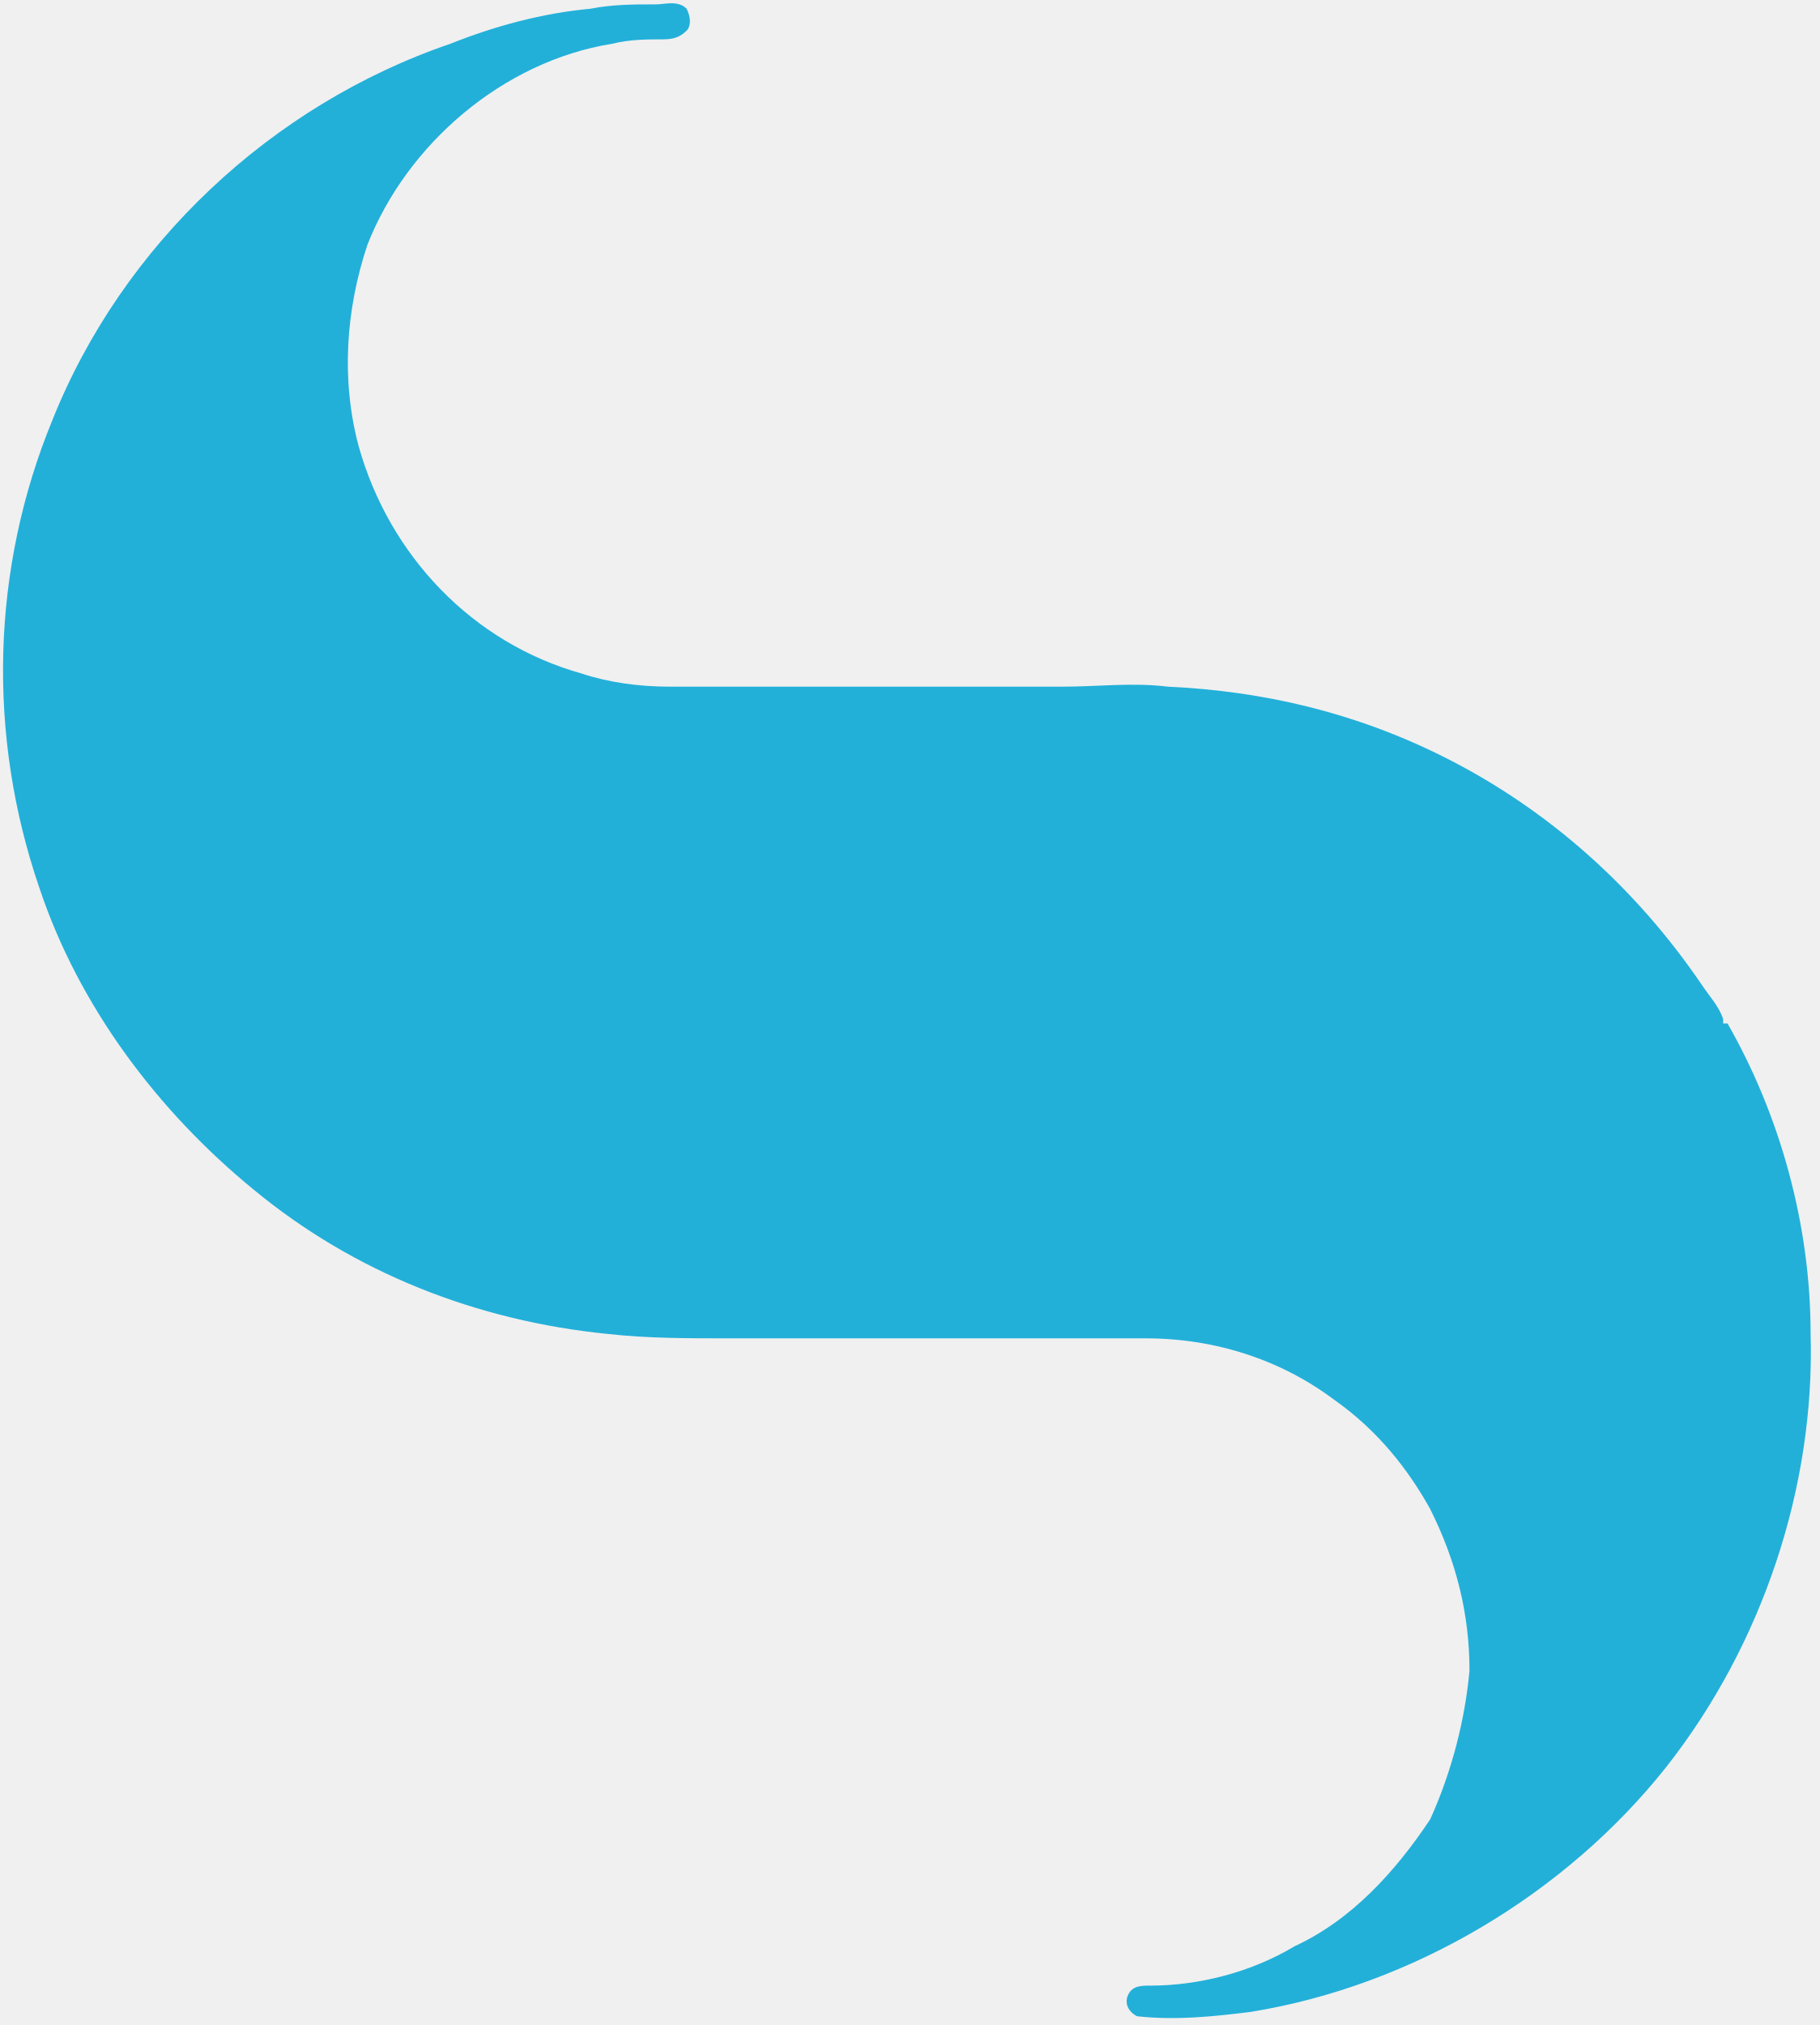
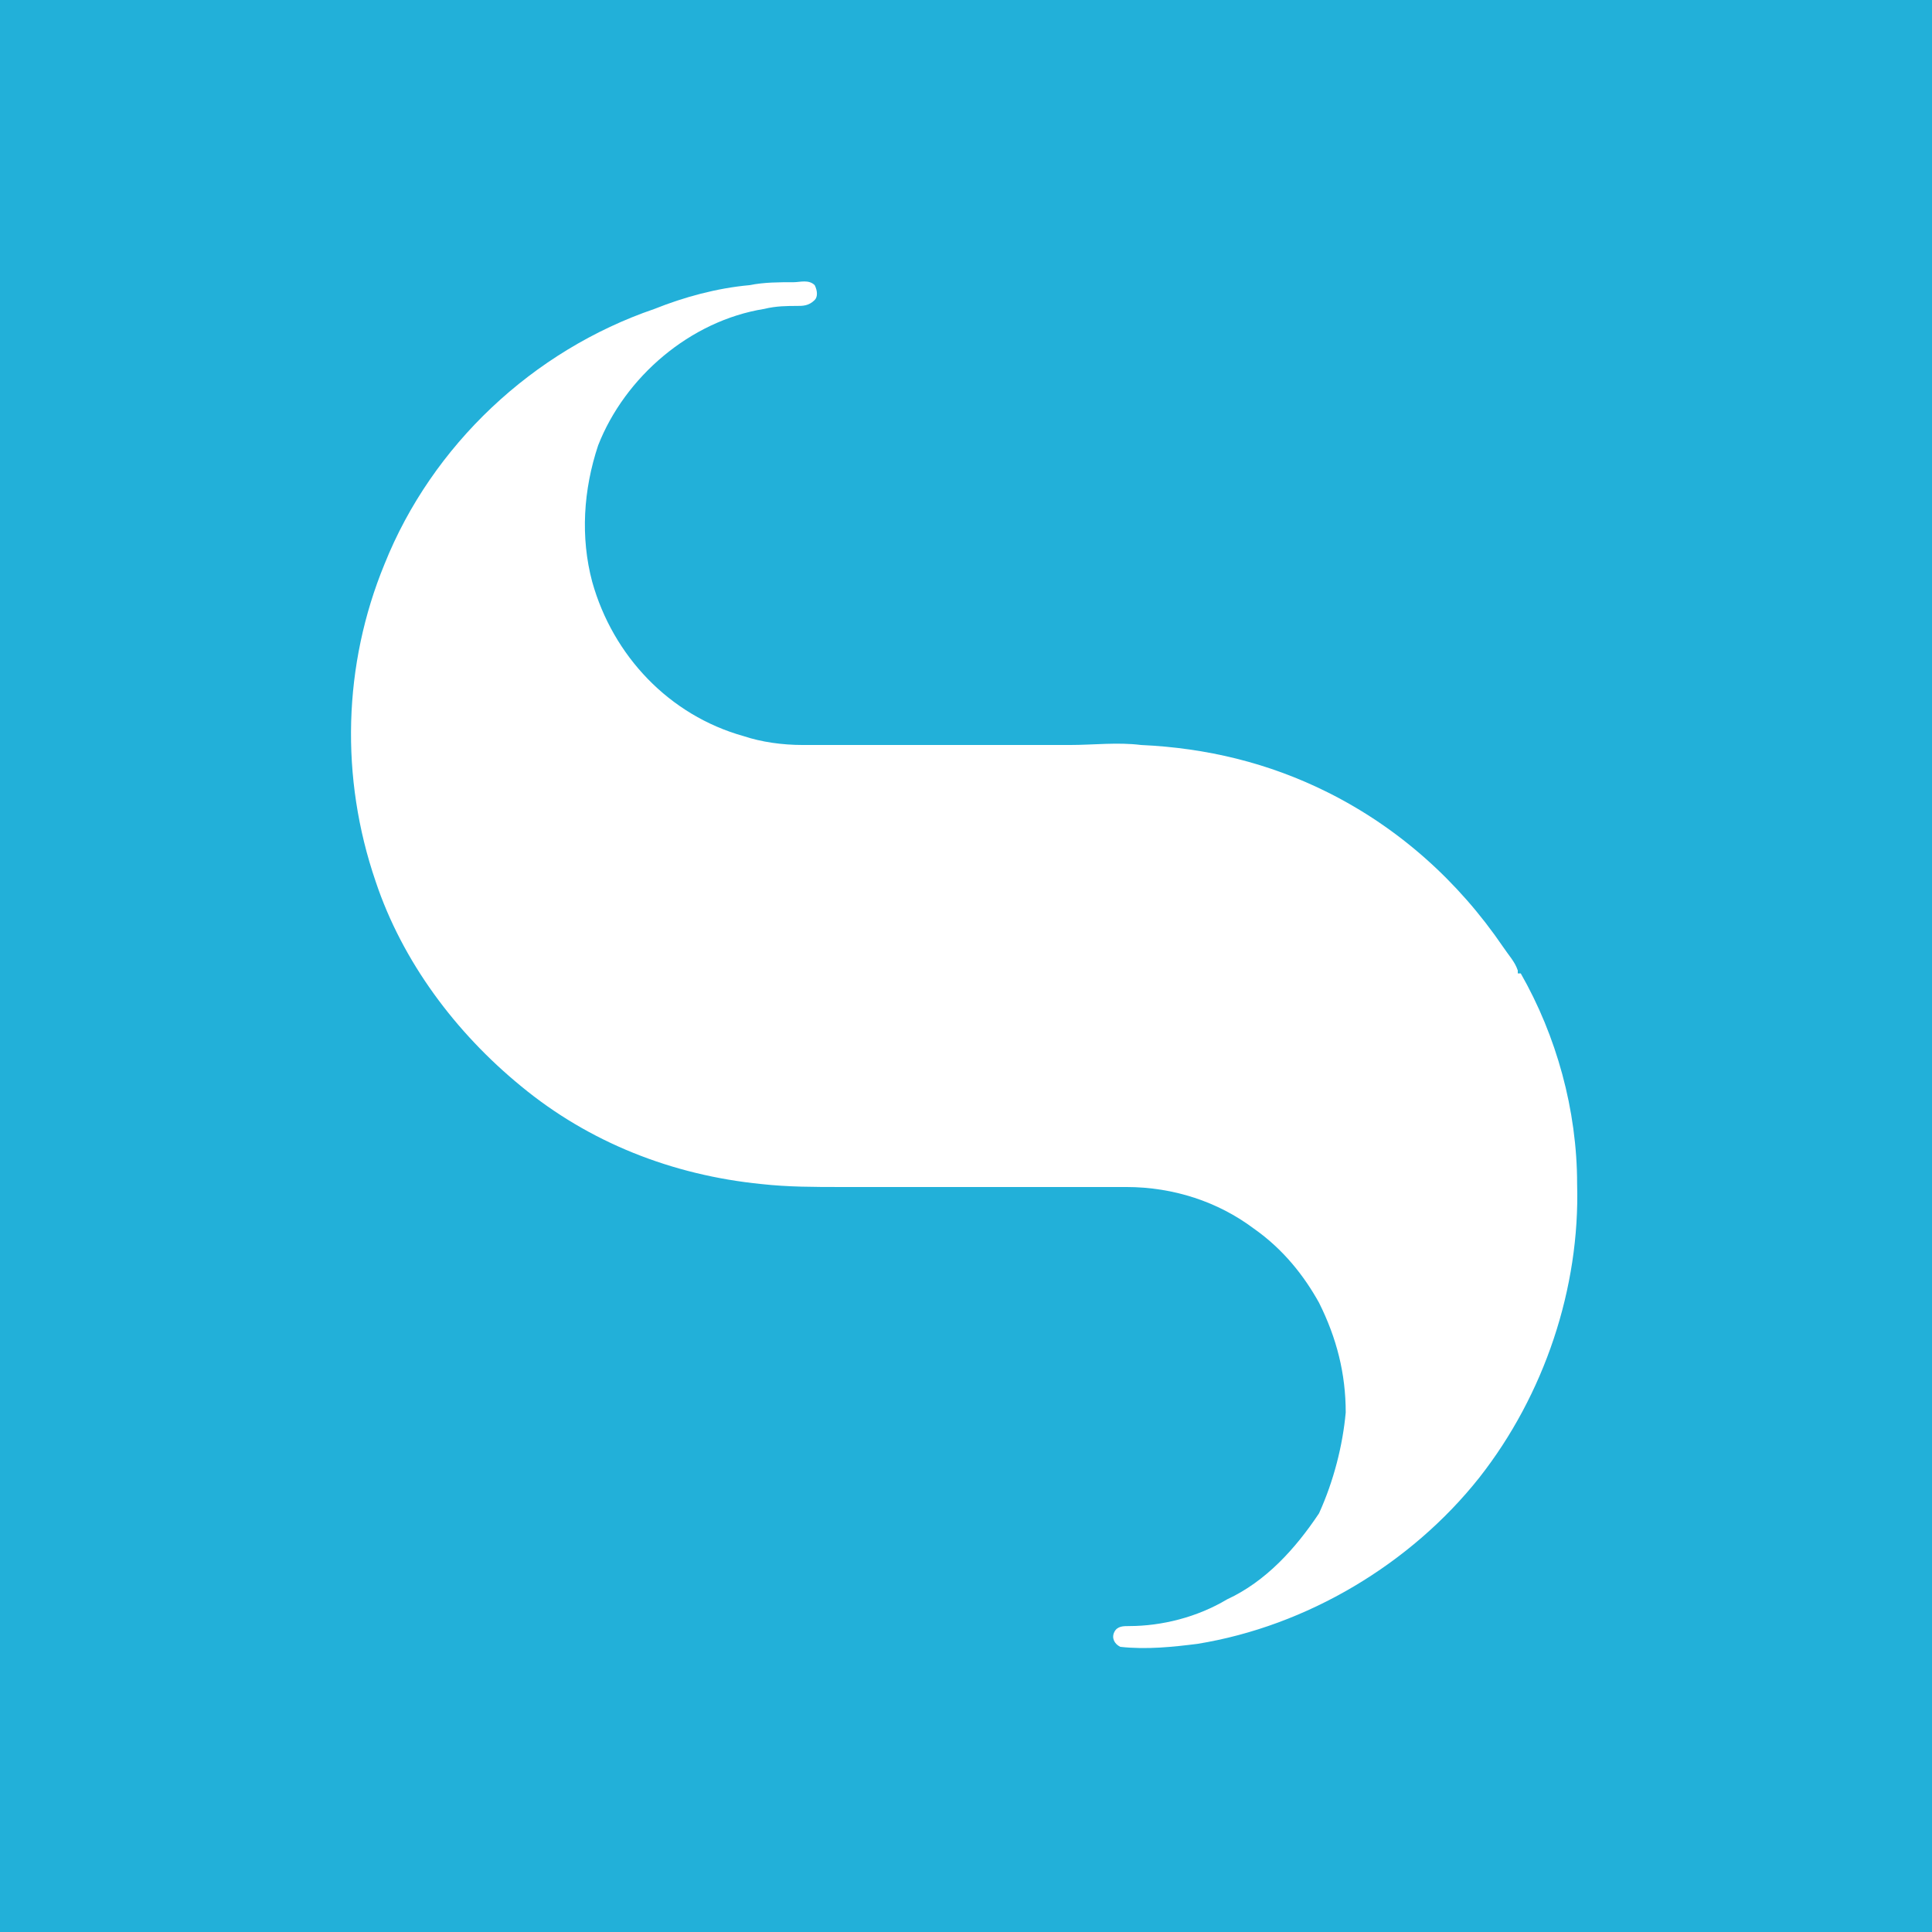
- <svg xmlns="http://www.w3.org/2000/svg" viewBox="-1 -1 416 463">
-   <path fill="#22b0d9" d="M 380,403   C 357,432 322,453 285,459   C 277,460 268,461 259,460   C 257,459 256,457 257,455   C 258,453 260,453 262,453   C 273,453 285,450 295,444   C 308,438 318,427 326,415   C 331,404 334,392 335,381   C 335,368 332,356 326,344   C 321,335 314,326 304,319   C 292,310 277,305 261,305   C 165,305 165,305 165,305   C 156,305 147,305 138,304   C 108,301 80,290 57,271   C 35,253 17,229 8,202   C -4,167 -3,129 11,95   C 27,55 61,23 102,9   C 112,5 123,2 134,1   C 139,0 144,0 149,0   C 151,0 154,-1 156,1   C 157,3 157,5 156,6   C 154,8 152,8 150,8   C 147,8 143,8 139,9   C 114,13 92,32 83,55   C 78,70 77,86 81,101   C 88,126 107,146 132,153   C 138,155 145,156 152,156   C 182,156 212,156 242,156   C 242,156 242,156 242,156   C 250,156 258,155 266,156   C 288,157 309,162 329,172   C 353,184 373,202 388,224   C 390,227 392,229 393,232   C 393,233 393,233 393,233   C 394,233 394,233 394,233   C 406,254 413,279 413,304   C 414,339 402,375 380,403   z" />
+ <svg xmlns="http://www.w3.org/2000/svg" width="512" height="512" viewBox="0 0 512 512">
+   <rect width="512" height="512" fill="#22b0d9" />
+   <svg x="92" y="74" width="328" height="364" viewBox="-1 -1 416 463">
+     <path fill="#ffffff" d="M 380,403   C 357,432 322,453 285,459   C 277,460 268,461 259,460   C 257,459 256,457 257,455   C 258,453 260,453 262,453   C 273,453 285,450 295,444   C 308,438 318,427 326,415   C 331,404 334,392 335,381   C 335,368 332,356 326,344   C 321,335 314,326 304,319   C 292,310 277,305 261,305   C 165,305 165,305 165,305   C 156,305 147,305 138,304   C 108,301 80,290 57,271   C 35,253 17,229 8,202   C -4,167 -3,129 11,95   C 27,55 61,23 102,9   C 112,5 123,2 134,1   C 139,0 144,0 149,0   C 151,0 154,-1 156,1   C 157,3 157,5 156,6   C 154,8 152,8 150,8   C 147,8 143,8 139,9   C 114,13 92,32 83,55   C 78,70 77,86 81,101   C 88,126 107,146 132,153   C 138,155 145,156 152,156   C 182,156 212,156 242,156   C 242,156 242,156 242,156   C 250,156 258,155 266,156   C 288,157 309,162 329,172   C 353,184 373,202 388,224   C 390,227 392,229 393,232   C 393,233 393,233 393,233   C 394,233 394,233 394,233   C 406,254 413,279 413,304   C 414,339 402,375 380,403   z" />
+   </svg>
</svg>
